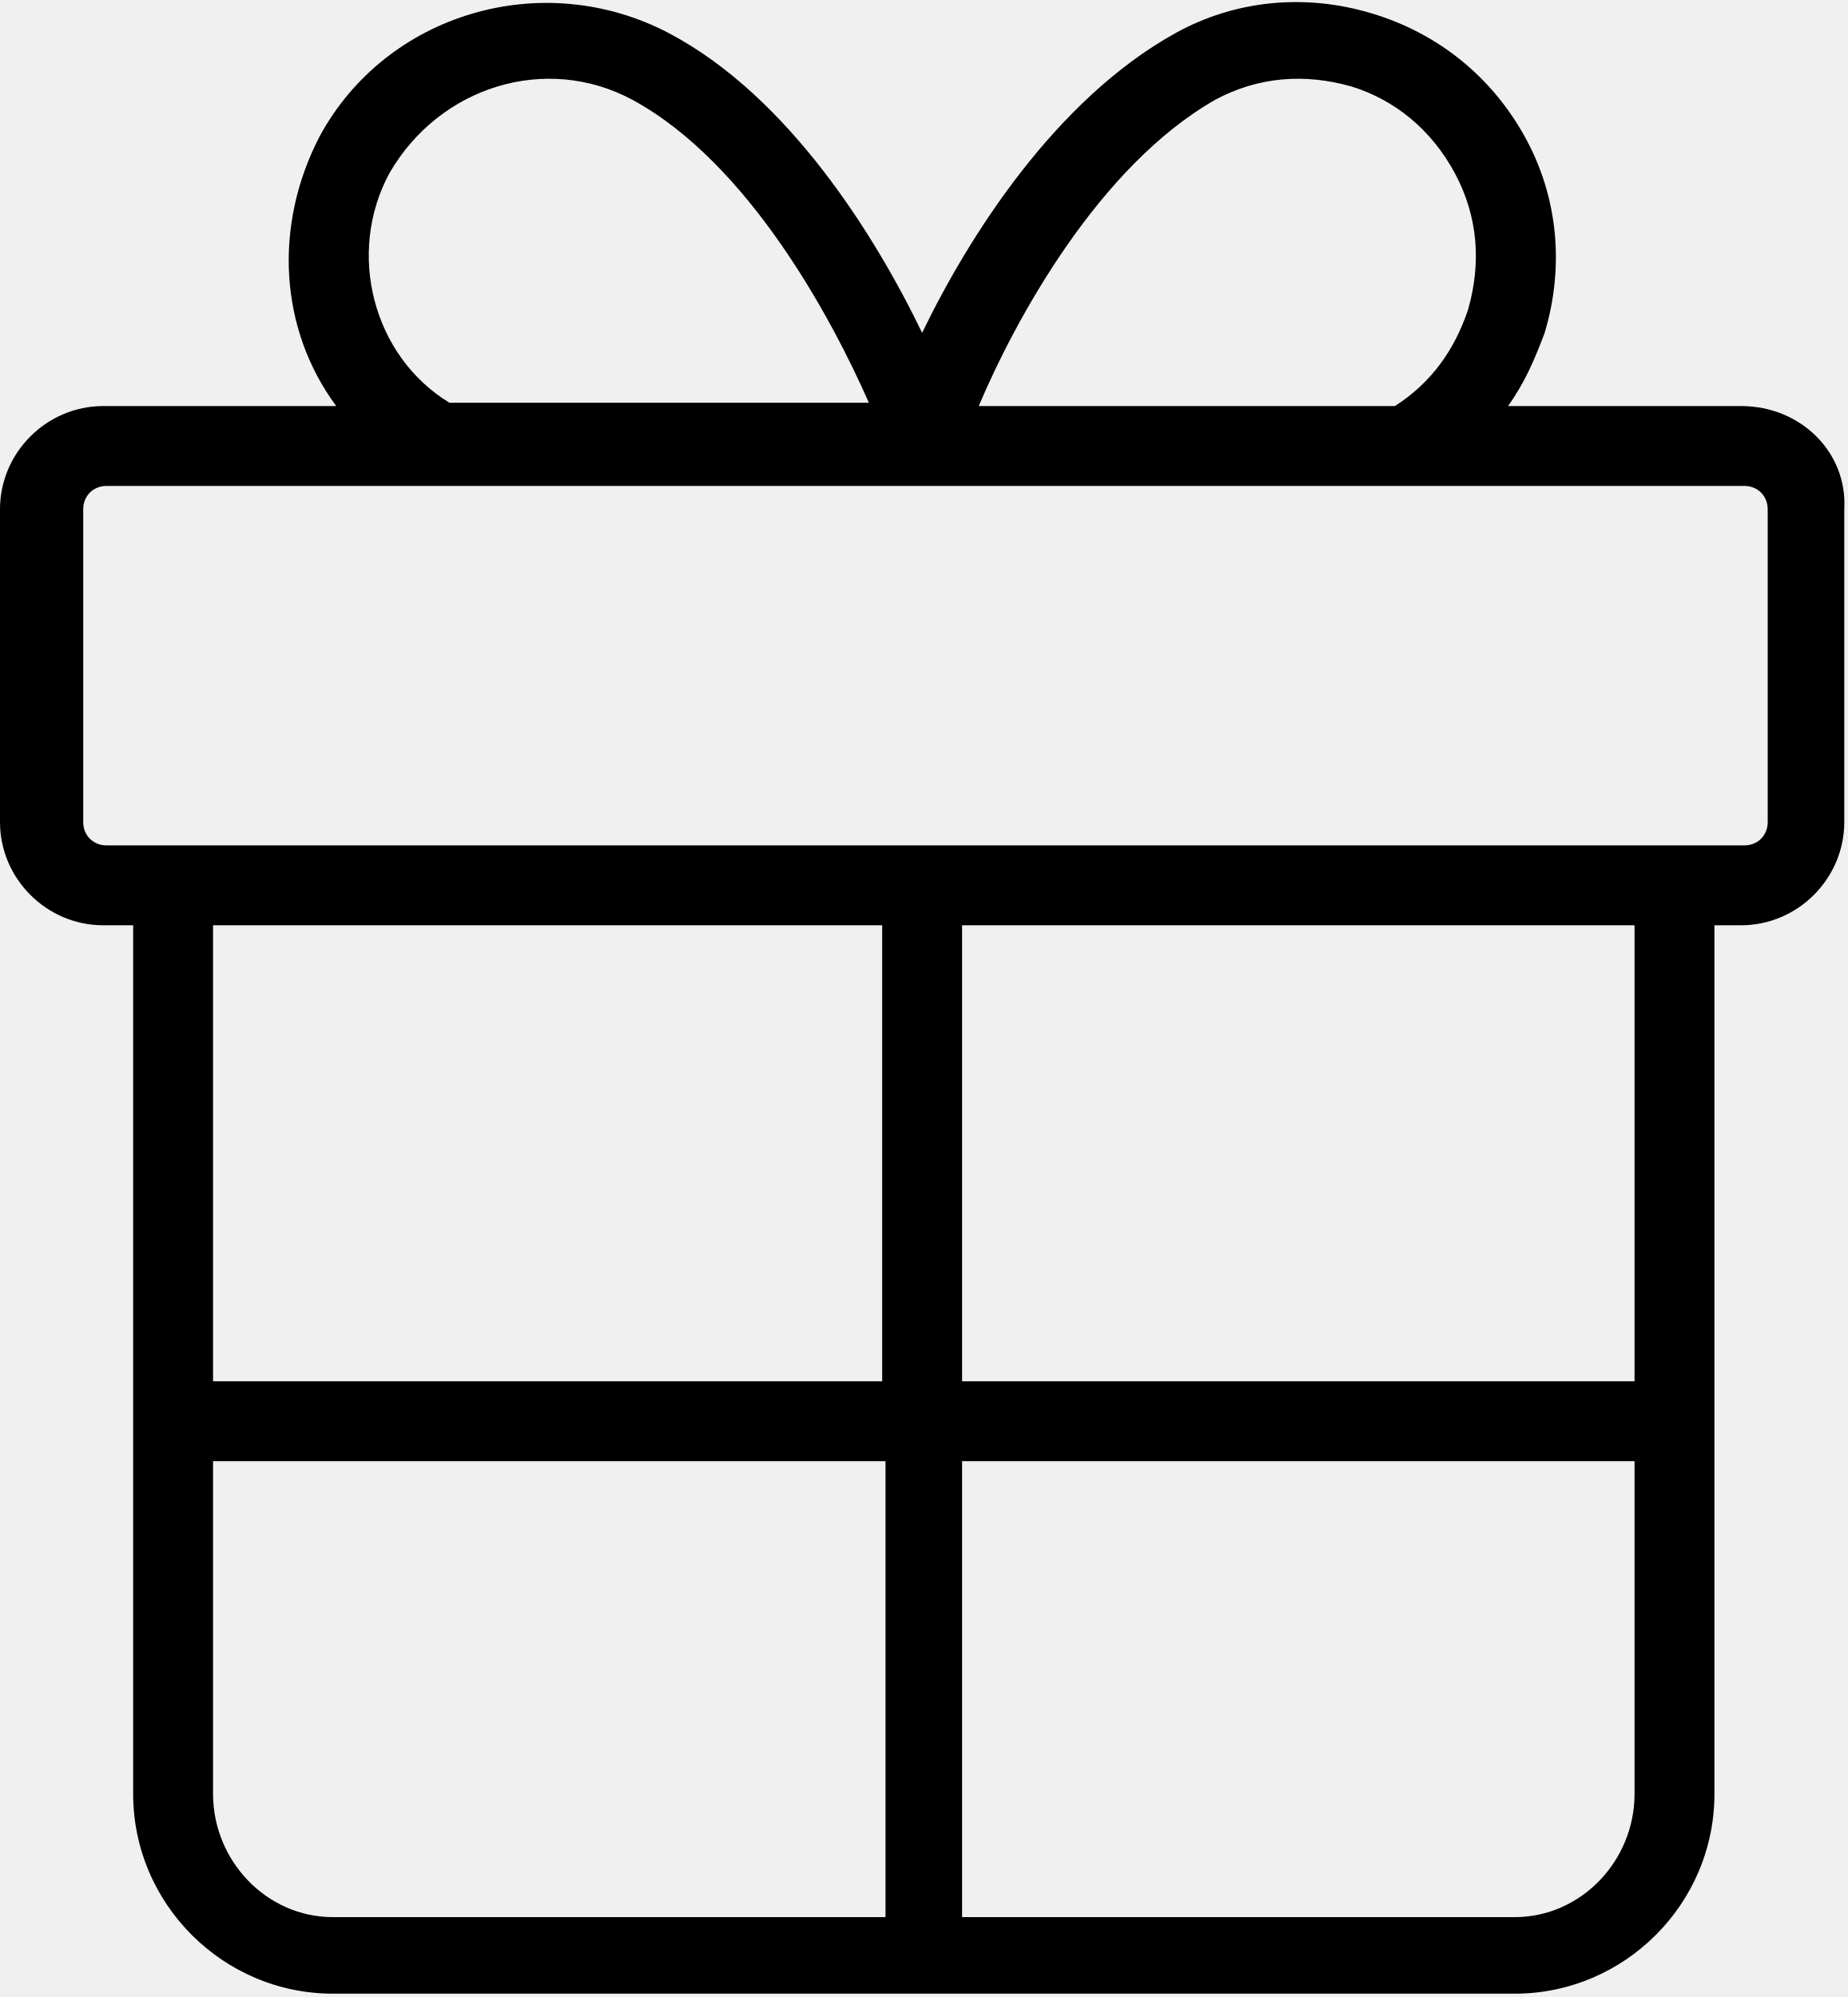
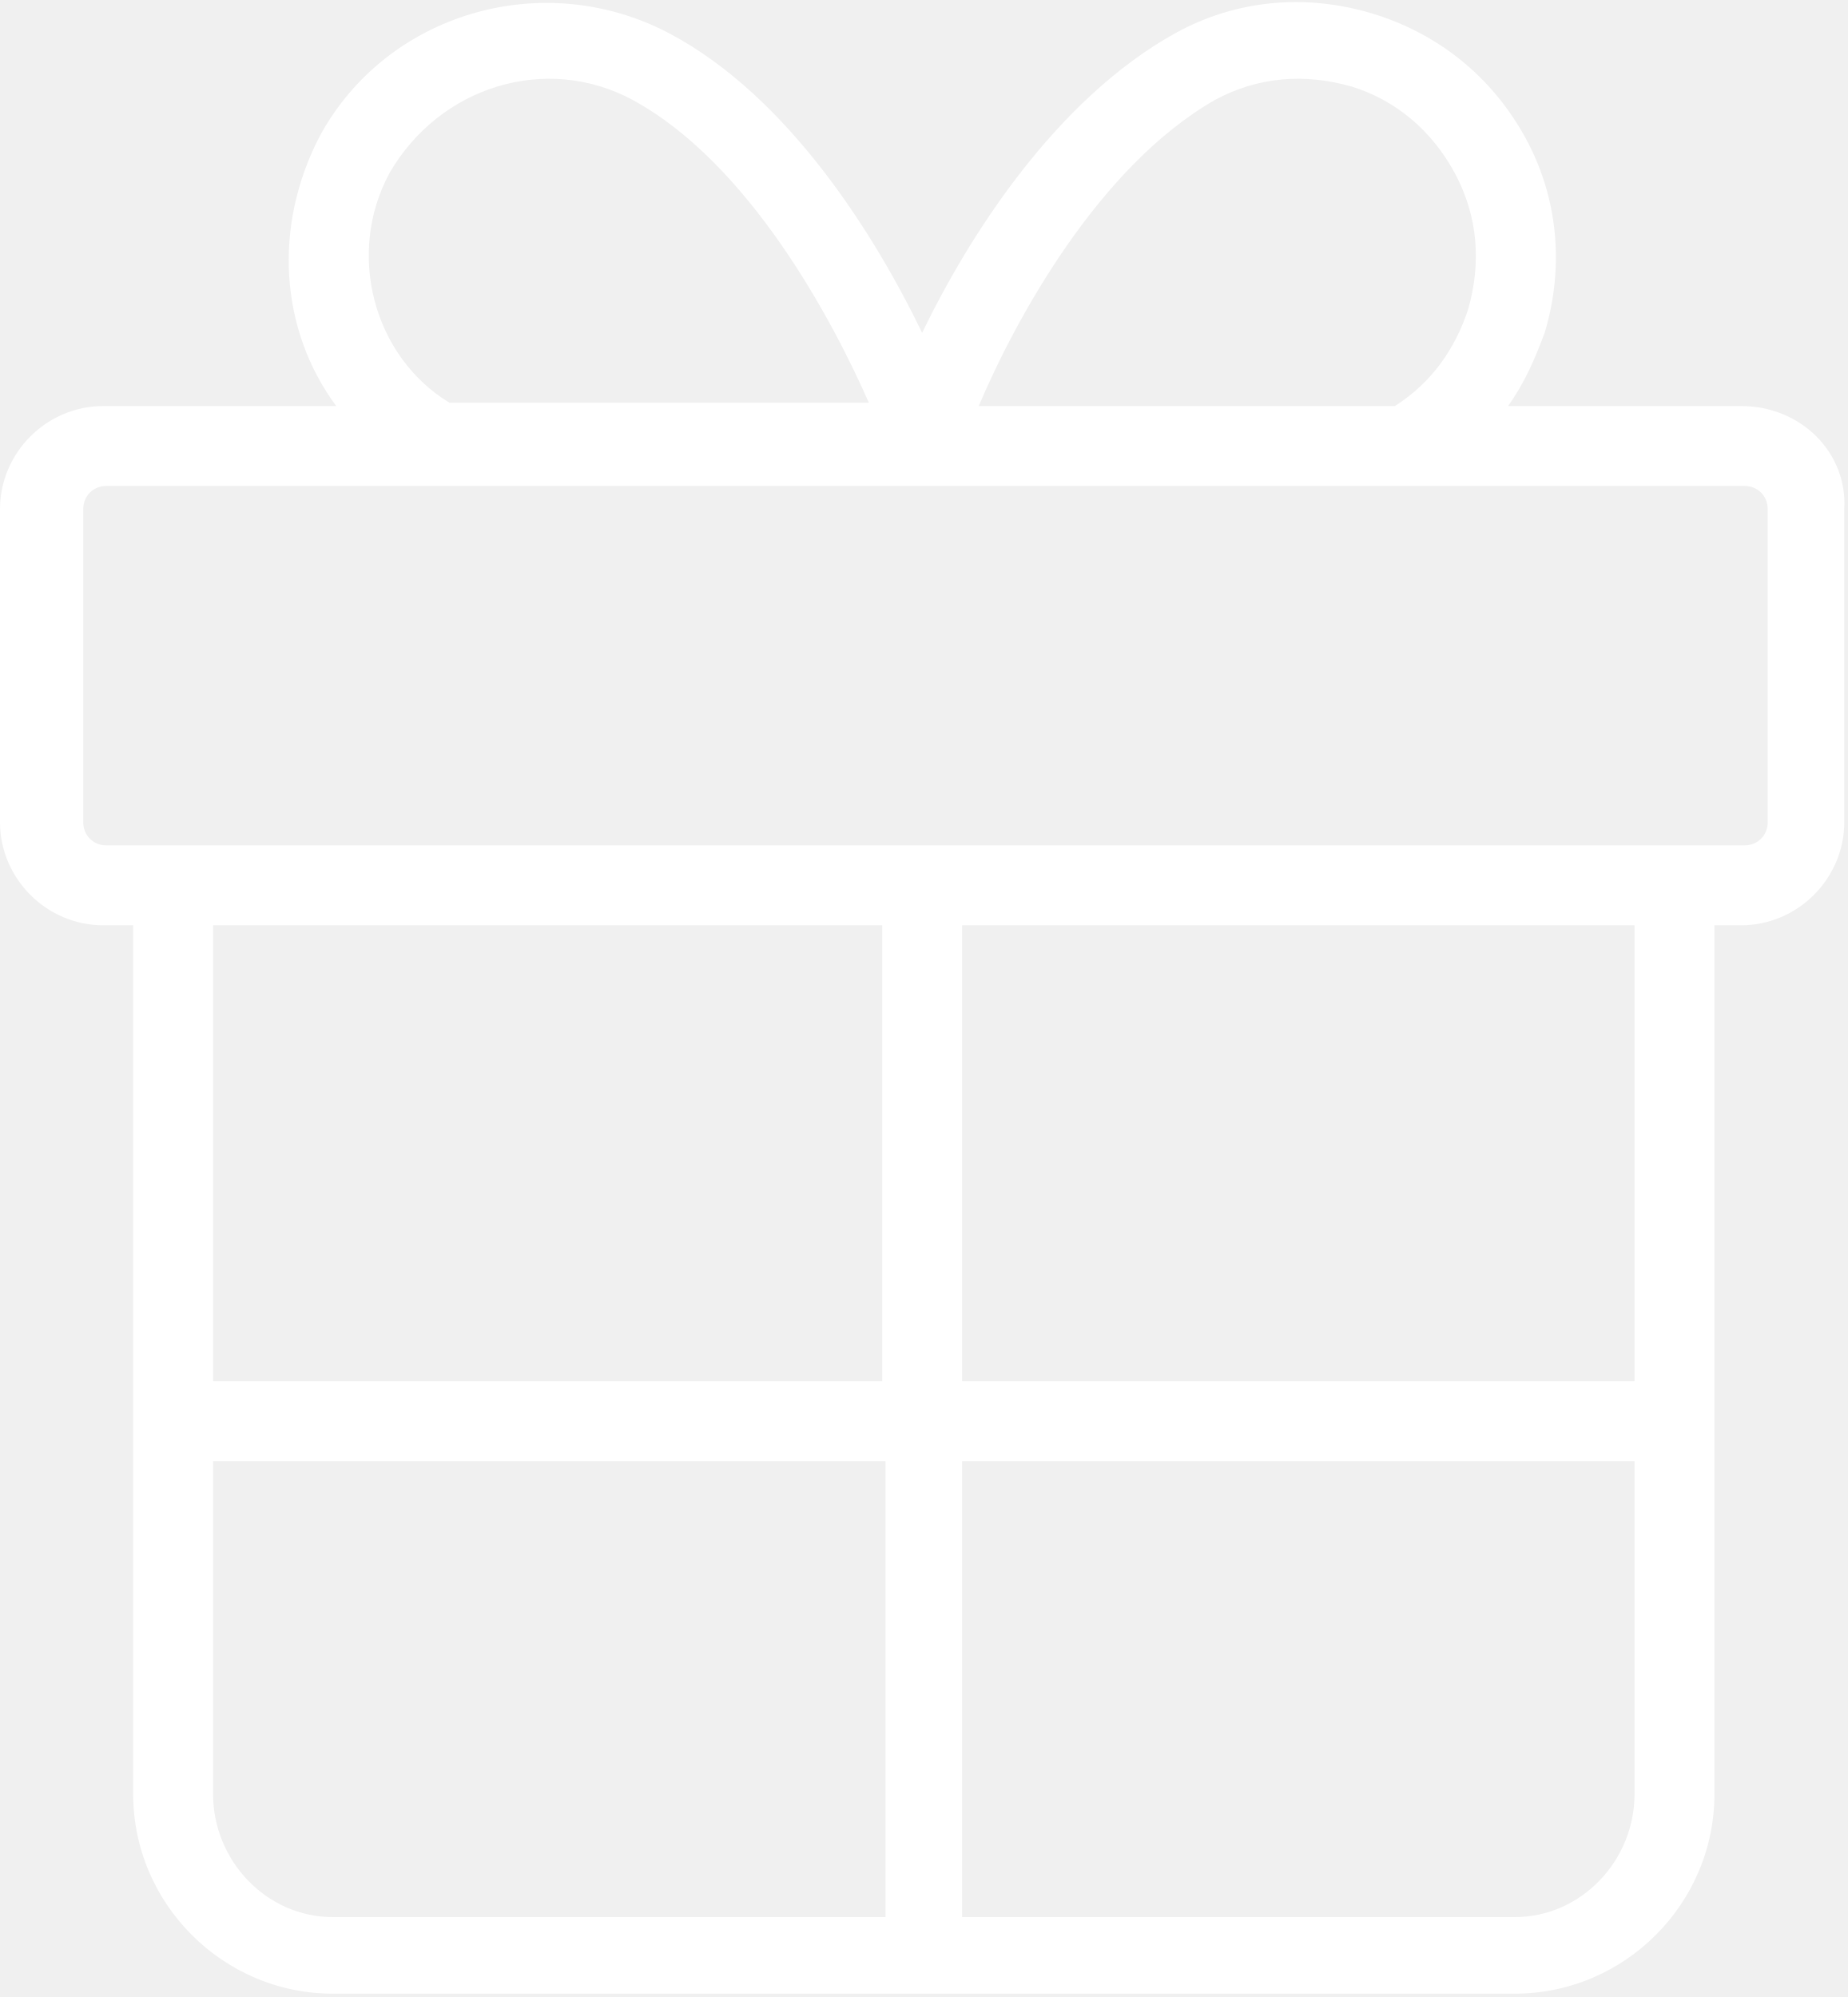
<svg xmlns="http://www.w3.org/2000/svg" version="1.1" id="Layer_1" x="0px" y="0px" viewBox="0 0 55.5 60" style="enable-background:new 0 0 55.5 60;" xml:space="preserve">
-   <path d="M52.3,12.2h-7c0.5-0.7,0.8-1.4,1.1-2.2c0.6-2,0.4-4.1-0.6-5.9c-1-1.8-2.6-3.1-4.6-3.7c-2-0.6-4.1-0.4-5.9,0.6   c-3.6,2-6.2,6.1-7.6,9c-1.4-2.9-4-7.1-7.6-9c-3.8-2-8.5-0.6-10.5,3.1c-1.4,2.7-1.2,5.8,0.5,8.1h-7c-1.7,0-3.1,1.4-3.1,3.1v9.4   c0,1.7,1.4,3.1,3.1,3.1H4v26.1c0,3.3,2.7,6,6,6h35.5c3.3,0,6-2.7,6-6V27.8h0.8c1.7,0,3.1-1.4,3.1-3.1v-9.4   C55.5,13.6,54.1,12.2,52.3,12.2z M36.5,3c1.3-0.7,2.7-0.8,4.1-0.4C41.9,3,43,3.9,43.7,5.2c0.7,1.3,0.8,2.7,0.4,4.1   c-0.4,1.2-1.1,2.2-2.2,2.9H29.4C30.5,9.6,33,5,36.5,3z M11.7,5.2C13.2,2.6,16.4,1.6,19,3c3.5,1.9,6,6.6,7.1,9.1H13.5   C11.2,10.7,10.4,7.6,11.7,5.2z M26.5,27.8v13.7H6.4V27.8H26.5z M6.4,53.9v-10h20.2v13.7H10C8,57.6,6.4,55.9,6.4,53.9z M45.5,57.6   H28.9V43.9h20.2v10C49.1,55.9,47.5,57.6,45.5,57.6z M49.1,41.5H28.9V27.8h20.2V41.5z M53.1,24.7c0,0.4-0.3,0.7-0.7,0.7h-2   c0,0,0,0,0,0s0,0,0,0H27.7c0,0,0,0,0,0s0,0,0,0H5.2c0,0,0,0,0,0s0,0,0,0h-2c-0.4,0-0.7-0.3-0.7-0.7v-9.4c0-0.4,0.3-0.7,0.7-0.7h49.2   c0.4,0,0.7,0.3,0.7,0.7V24.7z" />
+   <path d="M52.3,12.2h-7c0.5-0.7,0.8-1.4,1.1-2.2c0.6-2,0.4-4.1-0.6-5.9c-1-1.8-2.6-3.1-4.6-3.7c-2-0.6-4.1-0.4-5.9,0.6   c-3.6,2-6.2,6.1-7.6,9c-1.4-2.9-4-7.1-7.6-9c-3.8-2-8.5-0.6-10.5,3.1c-1.4,2.7-1.2,5.8,0.5,8.1h-7c-1.7,0-3.1,1.4-3.1,3.1v9.4   c0,1.7,1.4,3.1,3.1,3.1H4v26.1c0,3.3,2.7,6,6,6h35.5c3.3,0,6-2.7,6-6V27.8h0.8c1.7,0,3.1-1.4,3.1-3.1v-9.4   C55.5,13.6,54.1,12.2,52.3,12.2z M36.5,3c1.3-0.7,2.7-0.8,4.1-0.4C41.9,3,43,3.9,43.7,5.2c0.7,1.3,0.8,2.7,0.4,4.1   c-0.4,1.2-1.1,2.2-2.2,2.9H29.4C30.5,9.6,33,5,36.5,3z M11.7,5.2C13.2,2.6,16.4,1.6,19,3c3.5,1.9,6,6.6,7.1,9.1H13.5   C11.2,10.7,10.4,7.6,11.7,5.2z M26.5,27.8v13.7H6.4V27.8H26.5z M6.4,53.9v-10h20.2v13.7H10C8,57.6,6.4,55.9,6.4,53.9z M45.5,57.6   H28.9V43.9h20.2v10C49.1,55.9,47.5,57.6,45.5,57.6z M49.1,41.5H28.9V27.8h20.2V41.5z M53.1,24.7c0,0.4-0.3,0.7-0.7,0.7h-2   c0,0,0,0,0,0s0,0,0,0H27.7c0,0,0,0,0,0s0,0,0,0H5.2c0,0,0,0,0,0s0,0,0,0h-2c-0.4,0-0.7-0.3-0.7-0.7v-9.4c0-0.4,0.3-0.7,0.7-0.7h49.2   c0.4,0,0.7,0.3,0.7,0.7V24.7z" fill="#ffffff" />
</svg>
